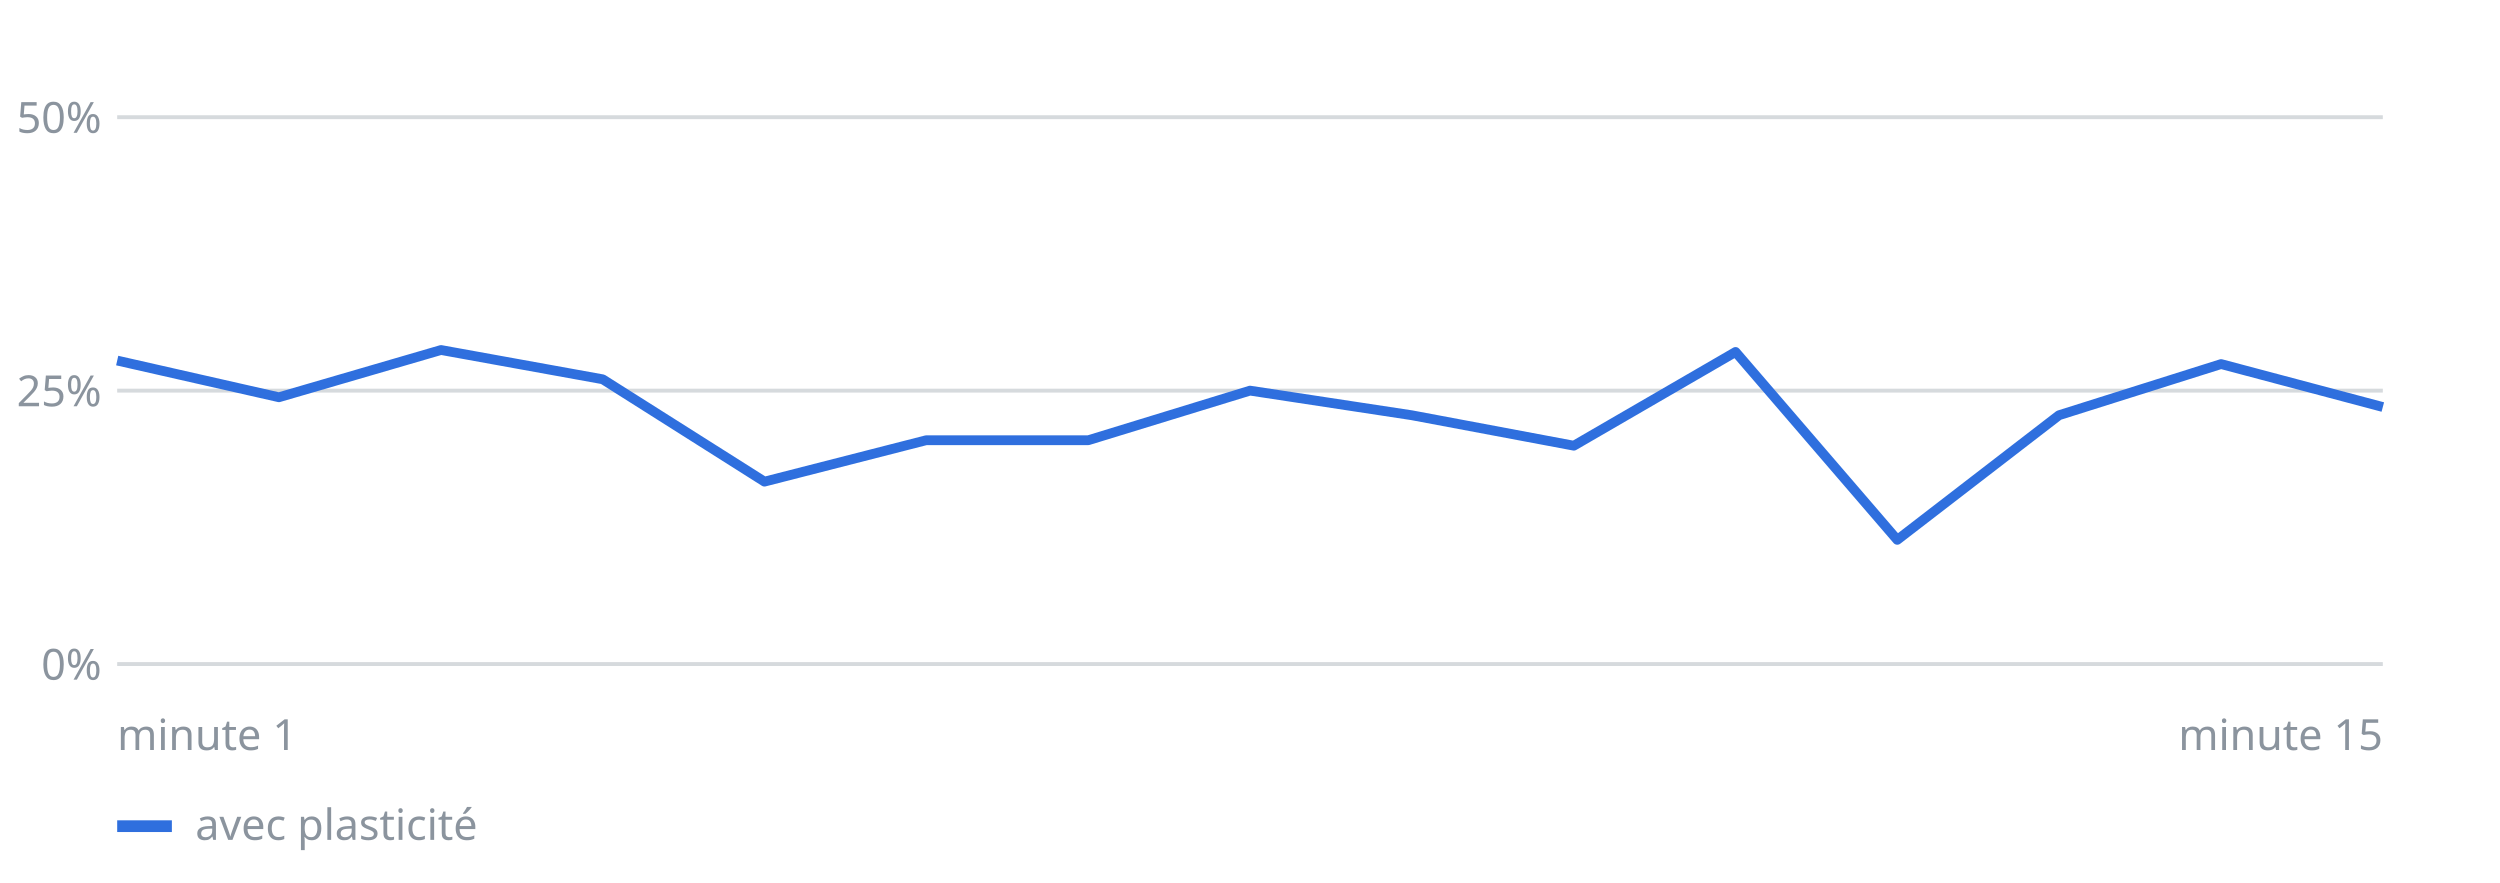
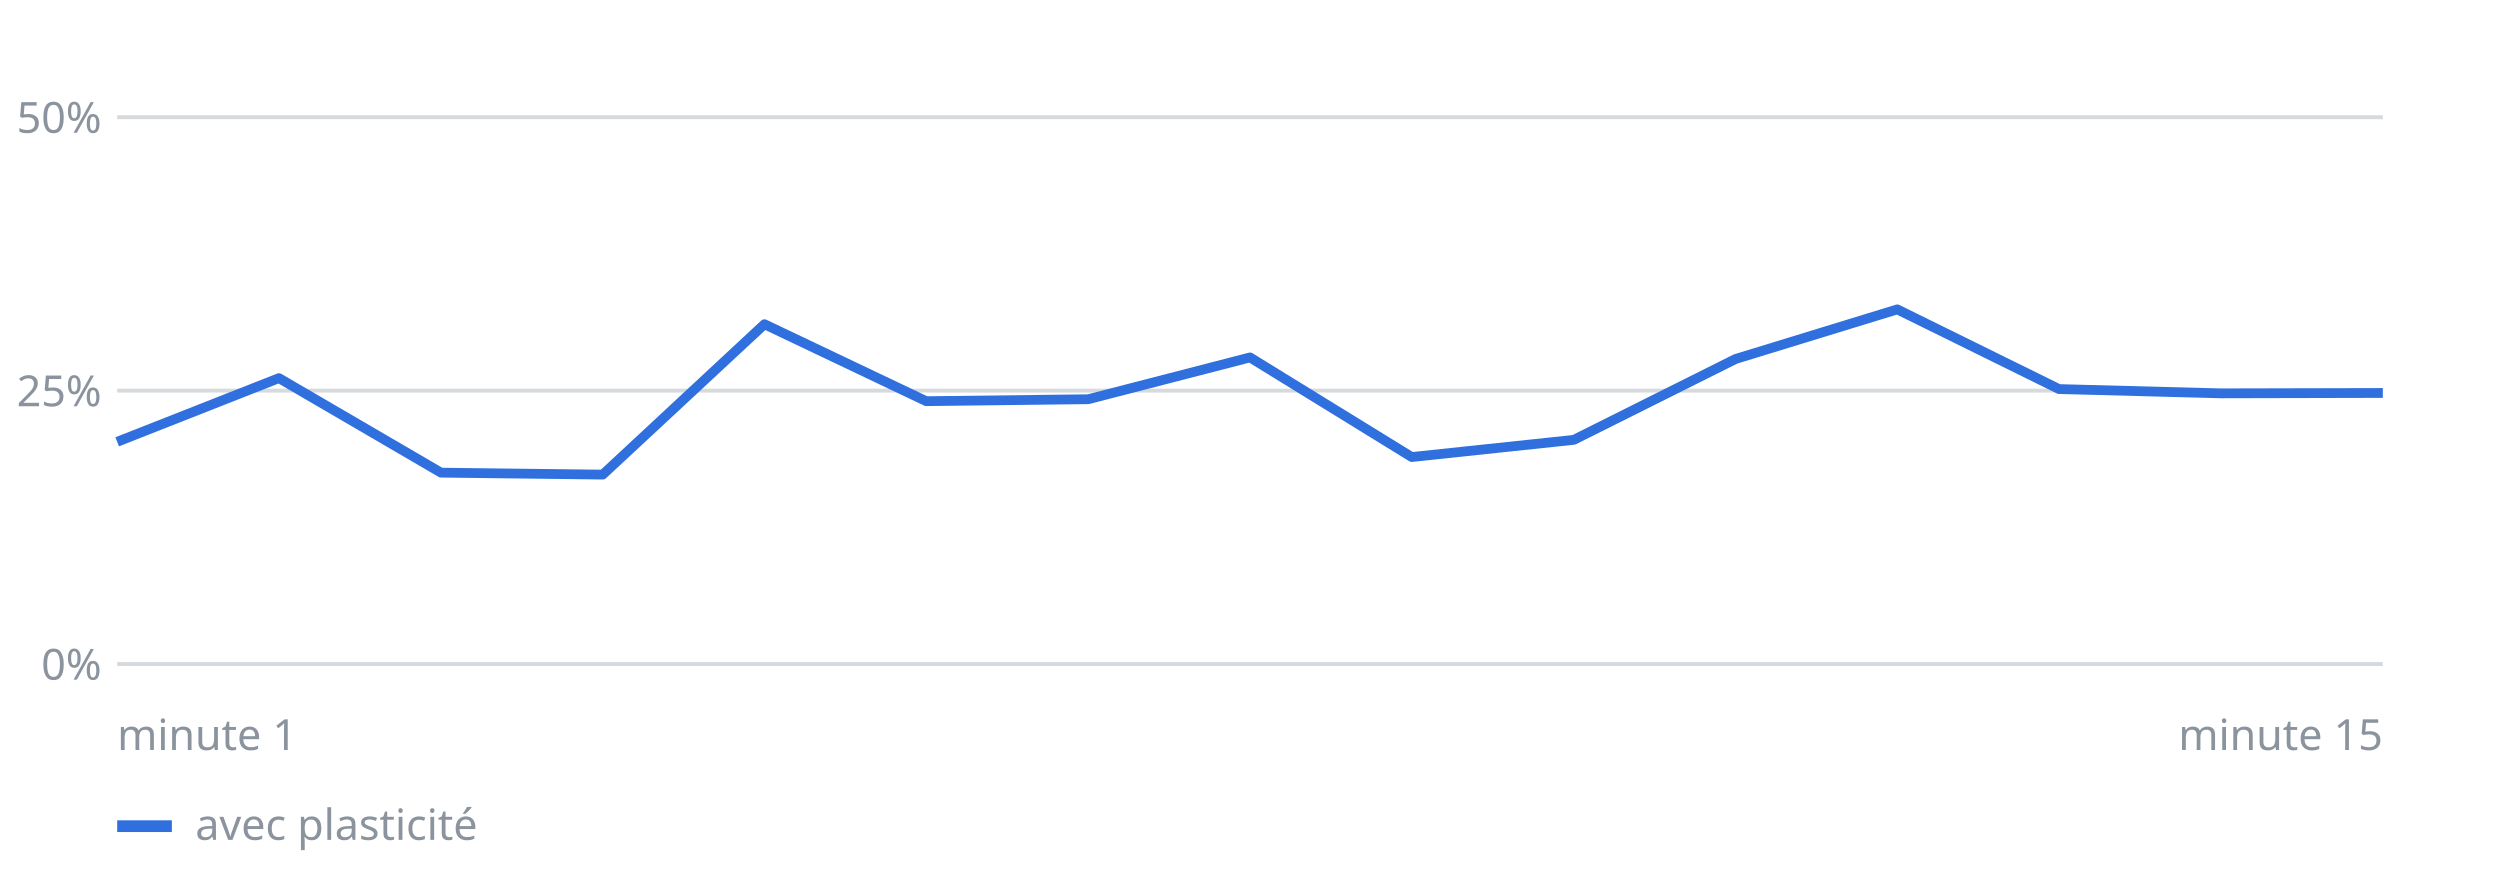
<svg xmlns="http://www.w3.org/2000/svg" viewBox="0 0 640 226" font-family="sans-serif" font-size="11" fill="#8b949e">
  <line x1="30" x2="610" y1="170.0" y2="170.0" stroke="#8b949e" stroke-opacity="0.35" />
  <text x="26" y="174.0" text-anchor="end">0%</text>
  <line x1="30" x2="610" y1="100.0" y2="100.0" stroke="#8b949e" stroke-opacity="0.35" />
  <text x="26" y="104.0" text-anchor="end">25%</text>
  <line x1="30" x2="610" y1="30.0" y2="30.0" stroke="#8b949e" stroke-opacity="0.35" />
  <text x="26" y="34.0" text-anchor="end">50%</text>
  <text x="30" y="192">minute 1</text>
  <text x="610" y="192" text-anchor="end">minute 15</text>
-   <polyline points="30.0,92.3 71.4,101.7 112.9,89.6 154.3,97.1 195.7,123.3 237.1,112.7 278.6,112.7 320.0,100.0 361.4,106.3 402.9,114.1 444.3,90.1 485.7,138.2 527.1,106.3 568.6,93.2 610.0,104.2" fill="none" stroke="#2f6fde" stroke-width="2.5" stroke-linejoin="round" />
+   <polyline points="30.0,113.1 71.4,96.8 112.9,121.0 154.3,121.5 195.7,83.0 237.1,102.7 278.6,102.2 320.0,91.5 361.4,117.0 402.9,112.6 444.3,91.9 485.7,79.2 527.1,99.6 568.6,100.7 610.0,100.6" fill="none" stroke="#2f6fde" stroke-width="2.5" stroke-linejoin="round" />
  <rect x="30" y="210" width="14" height="3" fill="#2f6fde" />
  <text x="50" y="215">avec plasticité</text>
</svg>
